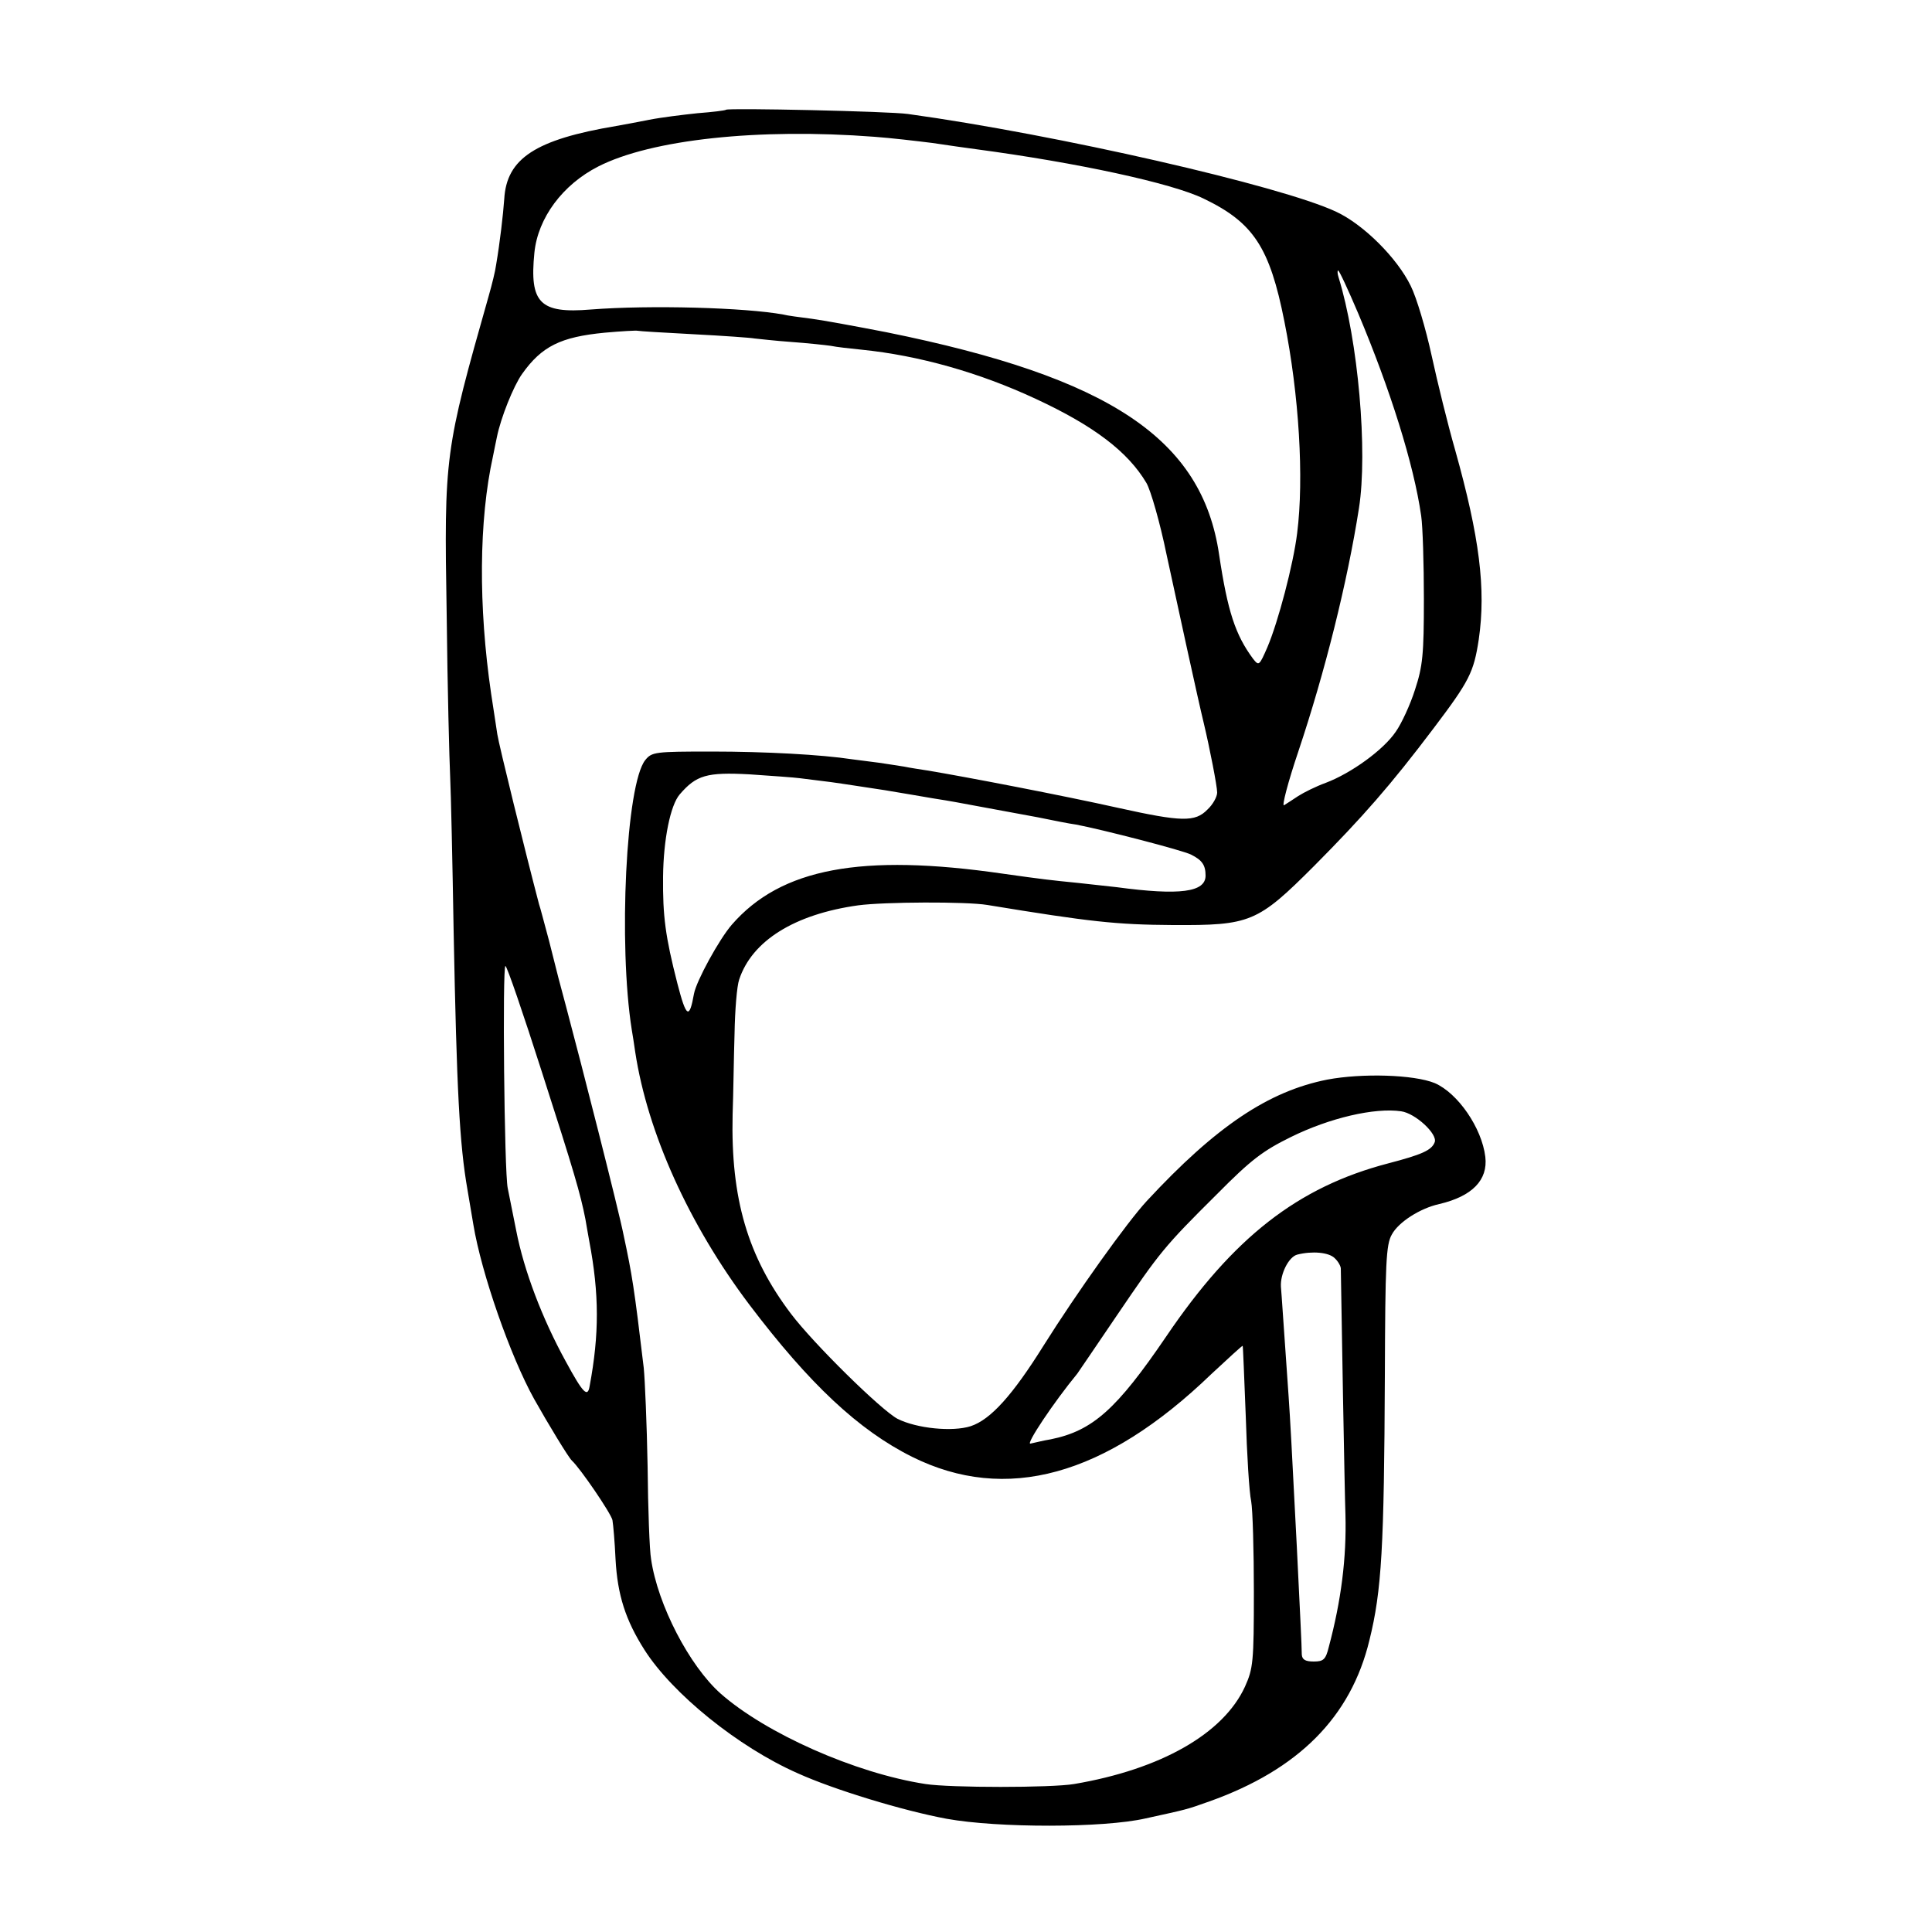
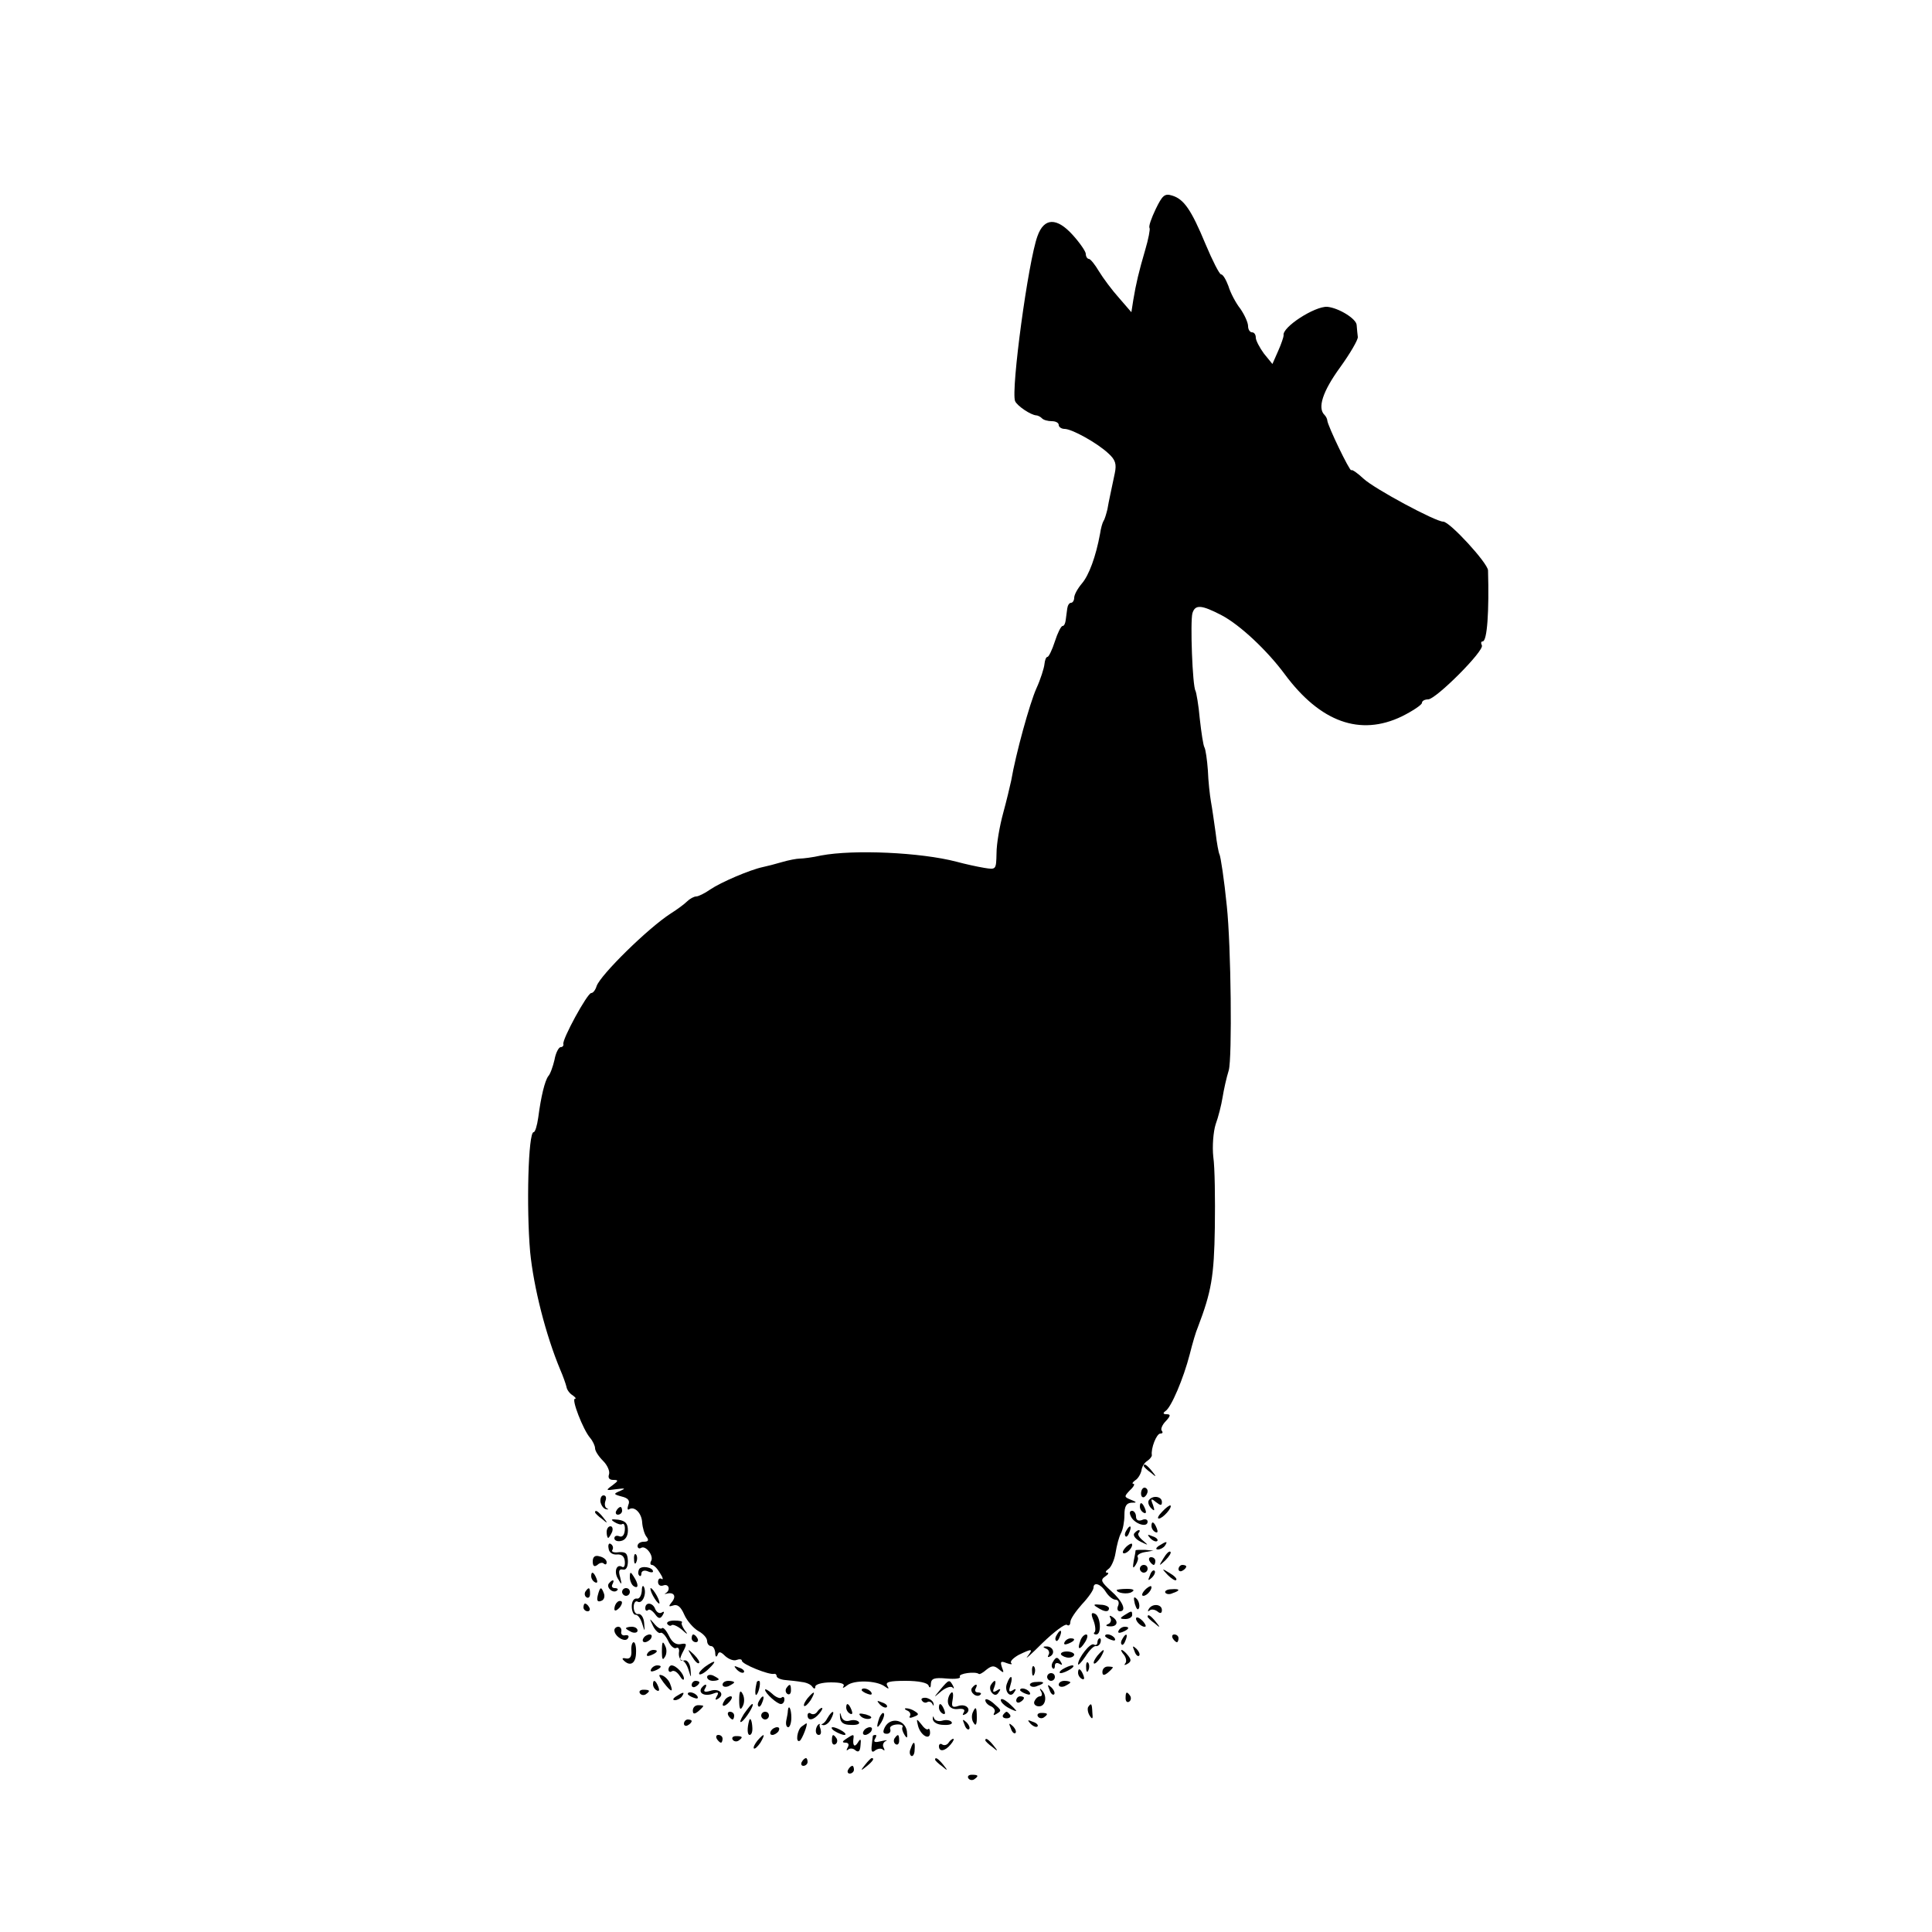
<svg xmlns="http://www.w3.org/2000/svg" version="1.0" width="500pt" height="500pt" viewBox="0 0 500 500" preserveAspectRatio="xMidYMid meet">
  <g transform="translate(0,500) scale(0.1,-0.1)" fill="#000000" stroke="none">
-     <path d="M1879 4716 c-2 -2 -35 -6 -74 -9 -38 -4 -95 -11 -125 -17 -30 -6 -68 -13 -85 -16 -209 -35 -284 -84 -290 -189 -3 -41 -11 -111 -21 -170 -2 -16 -11 -52 -19 -80 -114 -402 -116 -413 -109 -825 2 -190 7 -379 9 -420 2 -41 6 -221 9 -400 8 -410 15 -551 36 -670 5 -30 12 -70 15 -89 21 -127 96 -341 157 -451 37 -66 90 -153 98 -160 21 -19 101 -136 105 -154 2 -11 6 -57 8 -101 5 -93 26 -158 75 -235 72 -113 242 -251 396 -319 95 -43 273 -97 386 -118 133 -24 406 -24 515 1 109 24 103 22 165 44 230 82 366 218 414 417 32 129 38 241 40 685 1 291 3 339 18 365 17 32 73 68 123 79 85 20 126 62 119 122 -9 75 -71 165 -131 191 -54 22 -188 26 -278 9 -152 -30 -288 -121 -467 -314 -51 -55 -181 -237 -267 -374 -80 -128 -137 -192 -189 -209 -47 -15 -139 -6 -189 19 -42 22 -217 194 -276 272 -112 148 -156 298 -151 515 2 55 3 149 5 210 1 60 6 123 12 140 33 100 143 169 308 192 67 9 280 10 334 1 268 -44 334 -51 480 -52 201 -1 219 6 366 153 126 127 198 209 309 356 93 123 104 145 117 230 19 131 2 265 -61 490 -19 66 -46 176 -61 245 -15 69 -39 150 -54 180 -35 72 -122 159 -193 192 -142 67 -724 200 -1108 253 -48 7 -465 16 -471 11z m384 -70 c42 -3 110 -11 150 -16 39 -6 90 -13 112 -16 263 -35 508 -88 590 -128 129 -62 171 -126 209 -318 38 -190 51 -406 33 -548 -10 -81 -49 -229 -77 -295 -21 -48 -22 -49 -37 -30 -46 62 -66 123 -88 270 -44 299 -282 458 -860 575 -77 15 -164 31 -194 35 -30 4 -63 8 -74 11 -98 18 -344 25 -498 13 -132 -11 -159 17 -146 147 9 90 73 176 165 223 137 70 415 100 715 77z m1252 -457 c83 -197 144 -391 163 -524 4 -27 7 -124 7 -215 0 -144 -3 -174 -23 -235 -12 -38 -35 -88 -50 -109 -32 -47 -115 -107 -181 -132 -25 -9 -57 -25 -71 -34 -14 -9 -30 -20 -37 -24 -6 -3 10 59 37 139 69 206 127 438 157 630 23 147 -2 433 -53 598 -3 9 -3 17 -1 17 3 0 26 -50 52 -111z m-1720 -54 c77 -4 148 -9 158 -11 10 -1 53 -6 95 -9 42 -3 88 -8 102 -10 14 -3 50 -7 80 -10 148 -15 304 -59 450 -127 151 -70 239 -137 287 -218 11 -19 35 -102 52 -185 27 -125 82 -378 96 -435 16 -67 35 -165 35 -181 0 -11 -11 -31 -25 -44 -32 -33 -67 -32 -230 4 -143 32 -398 81 -495 97 -19 3 -46 7 -60 10 -14 2 -43 7 -65 10 -22 3 -53 7 -70 9 -78 12 -224 20 -363 20 -147 0 -155 -1 -172 -22 -50 -62 -70 -477 -35 -698 2 -11 6 -37 9 -58 32 -209 139 -446 295 -653 156 -206 283 -325 421 -394 243 -121 500 -51 775 214 44 41 80 74 81 73 1 -1 4 -83 8 -182 3 -99 9 -198 14 -220 4 -22 7 -128 7 -235 0 -182 -2 -198 -23 -245 -56 -122 -218 -214 -442 -252 -59 -10 -321 -10 -385 0 -182 28 -413 131 -530 234 -81 72 -163 230 -180 348 -4 22 -8 130 -9 240 -2 110 -7 225 -10 255 -25 210 -30 240 -52 343 -13 66 -110 446 -149 592 -9 33 -18 67 -20 75 -2 8 -13 51 -24 95 -12 44 -23 87 -26 95 -36 137 -104 413 -108 440 -3 19 -10 67 -16 105 -33 225 -32 448 5 615 3 14 7 36 10 49 10 50 43 132 65 163 51 72 100 96 214 107 44 4 82 6 85 5 3 -1 68 -5 145 -9z m275 -1149 c14 -2 50 -6 80 -10 30 -4 93 -14 140 -21 47 -8 102 -17 124 -21 21 -3 48 -8 60 -10 11 -2 48 -9 81 -15 33 -6 92 -17 130 -24 39 -8 84 -17 100 -19 64 -12 278 -67 298 -78 28 -14 37 -27 37 -54 0 -43 -66 -52 -230 -30 -19 2 -64 7 -100 11 -70 7 -89 9 -195 24 -366 53 -574 14 -701 -132 -33 -38 -92 -146 -98 -179 -12 -67 -20 -62 -43 27 -31 121 -38 174 -37 276 1 97 19 185 43 213 43 50 70 58 181 52 58 -4 116 -8 130 -10z m-668 -759 c84 -261 100 -316 113 -382 3 -16 7 -42 10 -57 26 -137 26 -241 1 -375 -5 -31 -17 -19 -62 64 -61 111 -108 235 -128 338 -9 44 -19 94 -22 110 -9 41 -14 575 -6 575 4 0 46 -123 94 -273z m2224 -103 c37 -5 95 -59 87 -80 -8 -21 -33 -32 -121 -55 -233 -61 -400 -191 -574 -448 -128 -188 -190 -244 -299 -266 -19 -3 -42 -9 -52 -11 -14 -4 60 107 121 181 4 6 50 73 102 150 112 165 122 178 260 315 88 89 119 112 190 147 101 50 218 77 286 67z m-172 -380 c9 -8 16 -21 16 -27 1 -76 10 -588 12 -637 3 -112 -11 -222 -43 -342 -8 -33 -14 -38 -39 -38 -22 0 -30 5 -31 18 0 21 -5 119 -13 282 -13 256 -17 326 -21 385 -14 198 -18 263 -20 285 -2 33 20 77 42 83 39 10 82 6 97 -9z" />
+     <path d="M2991 4459 c-11 -23 -19 -45 -16 -49 2 -3 -3 -29 -11 -56 -17 -58 -24 -88 -31 -130 l-5 -32 -32 37 c-18 20 -41 51 -52 69 -10 17 -22 32 -26 32 -4 0 -8 6 -8 13 0 6 -15 28 -33 48 -42 47 -75 46 -92 -2 -24 -65 -69 -398 -58 -427 5 -12 40 -36 55 -37 3 0 10 -3 14 -7 4 -5 16 -8 26 -8 10 0 18 -4 18 -10 0 -5 7 -10 15 -10 19 0 84 -36 113 -63 19 -17 22 -28 17 -52 -10 -49 -15 -69 -19 -93 -3 -12 -7 -26 -10 -30 -3 -5 -7 -19 -9 -33 -11 -60 -29 -108 -47 -129 -11 -13 -20 -29 -20 -37 0 -7 -4 -13 -8 -13 -5 0 -9 -7 -10 -15 -1 -8 -3 -22 -4 -30 -1 -8 -4 -15 -8 -15 -4 0 -13 -18 -20 -40 -7 -22 -16 -40 -19 -40 -4 0 -7 -9 -8 -19 -1 -10 -10 -39 -21 -63 -17 -38 -53 -168 -65 -238 -3 -14 -12 -52 -21 -85 -9 -33 -17 -79 -17 -103 -1 -43 -1 -43 -32 -38 -18 3 -50 10 -72 16 -92 24 -265 32 -350 16 -22 -5 -47 -8 -55 -8 -8 0 -29 -4 -46 -9 -17 -5 -40 -11 -50 -13 -33 -7 -108 -39 -136 -58 -14 -10 -31 -18 -36 -18 -6 0 -17 -6 -24 -13 -7 -7 -26 -21 -42 -31 -59 -38 -182 -159 -192 -188 -3 -10 -9 -18 -14 -18 -10 0 -76 -121 -72 -132 1 -4 -2 -8 -7 -8 -5 0 -13 -15 -16 -33 -4 -17 -11 -37 -16 -42 -9 -12 -19 -53 -26 -107 -3 -21 -8 -38 -12 -38 -14 0 -19 -196 -9 -310 9 -91 40 -214 78 -305 7 -16 14 -36 16 -44 1 -8 9 -18 16 -22 7 -5 10 -9 6 -9 -10 0 21 -80 39 -101 7 -8 13 -21 13 -27 0 -7 9 -21 21 -33 11 -11 18 -27 15 -35 -3 -9 1 -14 11 -14 14 0 14 -2 -2 -14 -18 -13 -18 -14 10 -10 23 3 25 2 11 -4 -19 -8 -19 -9 3 -15 17 -4 22 -11 17 -22 -3 -9 -2 -14 2 -11 14 9 33 -10 34 -35 1 -13 6 -30 11 -36 7 -9 5 -13 -7 -13 -9 0 -16 -5 -16 -11 0 -5 4 -8 9 -5 12 8 34 -21 26 -34 -3 -5 -2 -10 2 -10 5 0 14 -9 21 -21 8 -12 9 -19 4 -15 -5 3 -9 -1 -9 -8 0 -8 6 -12 14 -9 14 5 19 -12 6 -20 -5 -2 -3 -3 4 -1 18 4 24 -8 11 -23 -8 -10 -8 -12 4 -8 11 4 20 -3 29 -24 7 -16 24 -35 36 -42 13 -7 23 -18 23 -26 0 -7 5 -13 10 -13 6 0 10 -8 11 -17 0 -11 3 -13 6 -6 3 10 8 9 20 -3 9 -8 22 -13 29 -10 8 3 14 2 14 -2 0 -9 70 -37 83 -34 4 1 7 -2 7 -6 0 -4 10 -9 23 -10 12 -1 31 -3 42 -5 11 -1 23 -6 27 -12 5 -7 8 -6 8 0 0 6 18 11 40 11 25 0 37 -3 33 -10 -4 -6 0 -5 9 2 18 15 76 13 97 -2 11 -8 13 -8 7 2 -5 9 6 12 48 12 34 0 56 -5 59 -12 3 -8 6 -6 6 4 1 14 8 17 41 14 22 -2 38 0 34 5 -4 8 40 14 49 7 2 -2 11 3 20 11 14 11 20 11 32 1 13 -11 14 -10 8 5 -5 15 -3 17 12 11 11 -4 16 -4 12 0 -4 4 5 13 19 21 35 17 39 17 23 -4 -8 -10 10 6 39 35 30 29 58 50 63 47 5 -4 9 0 9 7 0 8 14 28 30 46 17 18 30 37 30 43 0 16 19 10 32 -11 7 -11 18 -20 25 -20 7 0 10 -7 7 -15 -4 -8 -2 -15 4 -15 19 0 7 27 -23 53 -25 23 -28 28 -15 37 8 5 11 10 5 10 -5 0 -4 4 3 9 7 4 16 23 19 42 3 19 9 42 14 51 5 9 9 30 9 47 0 23 5 31 18 32 15 0 15 1 -2 8 -17 7 -17 8 -2 24 10 9 14 17 9 17 -4 0 -2 4 5 9 7 4 14 16 16 25 1 10 8 21 15 25 7 5 12 11 12 15 -3 17 12 56 22 56 6 0 7 3 4 7 -4 3 0 15 10 25 13 14 13 18 2 18 -9 0 -10 3 -3 8 15 9 47 85 63 147 7 28 16 59 21 70 35 92 42 131 44 258 1 74 0 156 -4 183 -3 27 0 65 6 84 7 19 15 51 18 70 3 19 10 51 16 70 9 32 6 321 -5 425 -7 70 -16 128 -19 134 -2 3 -7 29 -10 56 -4 28 -9 64 -12 80 -3 17 -7 53 -8 81 -2 28 -6 55 -9 60 -3 5 -8 38 -12 74 -3 35 -9 68 -11 72 -8 12 -14 180 -8 201 7 23 23 22 75 -5 48 -25 119 -92 164 -153 92 -124 195 -161 303 -109 28 14 52 30 52 35 0 5 7 9 16 9 20 0 147 127 139 140 -3 6 -2 10 2 10 12 0 17 79 14 184 -1 19 -99 126 -116 126 -20 0 -178 85 -206 111 -15 14 -30 25 -32 22 -4 -3 -61 115 -62 129 0 3 -3 10 -7 14 -19 18 -5 61 40 123 26 36 47 72 46 79 -1 6 -2 20 -3 31 -1 16 -46 44 -76 47 -32 2 -118 -53 -113 -74 0 -4 -6 -22 -14 -40 l-15 -34 -22 27 c-11 15 -21 34 -21 41 0 8 -4 14 -10 14 -5 0 -10 7 -10 16 0 9 -9 29 -20 45 -12 15 -26 42 -31 59 -6 16 -14 30 -19 30 -4 0 -22 35 -40 78 -37 89 -56 117 -87 126 -19 6 -25 0 -42 -35z" />
+     <path d="M2960 1206 c0 -2 8 -10 18 -17 15 -13 16 -12 3 4 -13 16 -21 21 -21 13z" />
+     <path d="M2953 1135 c0 -8 4 -12 9 -9 4 3 8 9 8 15 0 5 -4 9 -8 9 -5 0 -9 -7 -9 -15z" />
+     <path d="M1554 1113 c2 -9 8 -18 15 -19 6 -1 7 0 2 2 -6 3 -7 12 -4 20 3 8 1 14 -5 14 -6 0 -9 -8 -8 -17z" />
+     <path d="M2973 1117 c-3 -5 0 -14 6 -20 9 -9 10 -7 5 8 -7 17 -5 18 7 8 13 -10 16 -10 16 0 0 15 -25 18 -34 4z" />
+     <path d="M2950 1101 c0 -6 4 -13 10 -16 6 -3 7 1 4 9 -7 18 -14 21 -14 7z" />
+     <path d="M3008 1088 c-10 -10 -14 -18 -9 -18 10 0 36 29 30 34 -2 1 -12 -6 -21 -16z" />
+     <path d="M1595 1090 c-3 -5 -1 -10 4 -10 6 0 11 5 11 10 0 6 -2 10 -4 10 -3 0 -8 -4 -11 -10z" />
+     <path d="M1540 1086 c0 -2 8 -10 18 -17 15 -13 16 -12 3 4 -13 16 -21 21 -21 13z" />
+     <path d="M2928 1073 c11 -18 42 -27 42 -11 0 6 -7 8 -15 4 -9 -3 -15 0 -15 9 0 8 -5 15 -10 15 -7 0 -8 -6 -2 -17z" />
+     <path d="M1590 1061 c8 -5 17 -8 21 -5 4 2 7 -5 6 -16 -1 -12 -6 -19 -14 -16 -7 3 -13 1 -13 -5 0 -6 8 -9 17 -7 11 2 18 12 18 27 0 18 -6 25 -25 28 -18 2 -21 1 -10 -6z" />
+     <path d="M2980 1051 c0 -6 4 -13 10 -16 6 -3 7 1 4 9 -7 18 -14 21 -14 7z" />
+     <path d="M1570 1035 c0 -8 2 -15 4 -15 2 0 6 7 10 15 3 8 1 15 -4 15 -6 0 -10 -7 -10 -15z" />
+     <path d="M2915 1039 c-4 -6 -5 -12 -2 -15 2 -3 7 2 10 11 7 17 1 20 -8 4z" />
+     <path d="M2935 1031 c-3 -6 5 -15 17 -21 21 -10 21 -10 6 3 -10 8 -15 17 -11 20 3 4 4 7 0 7 -3 0 -8 -4 -12 -9z" />
+     <path d="M2977 1019 c7 -7 15 -10 18 -7 3 3 -2 9 -12 12 -14 6 -15 5 -6 -5z" />
+     <path d="M1575 993 c1 -11 10 -17 22 -16 12 1 19 -5 20 -18 1 -11 -2 -17 -7 -14 -15 9 -22 -14 -10 -32 9 -16 10 -15 5 5 -5 16 -3 22 7 20 8 -2 13 6 13 22 -1 20 -5 24 -23 23 -13 -2 -21 1 -17 6 3 5 1 12 -4 15 -5 4 -8 -2 -6 -11z" />
+     <path d="M2912 994 c-7 -8 -8 -14 -3 -14 10 0 25 19 20 25 -2 1 -10 -3 -17 -11z" />
+     <path d="M3000 1000 c-9 -6 -10 -10 -3 -10 6 0 15 5 18 10 8 12 4 12 -15 0z" />
+     <path d="M2939 988 c0 -2 -2 -14 -5 -28 -3 -18 -2 -21 5 -10 5 8 8 17 5 21 -2 4 6 10 18 12 l23 4 -22 2 c-13 0 -23 0 -24 -1z" />
+     <path d="M3011 967 c-13 -21 -12 -21 5 -5 10 10 16 20 13 22 -3 3 -11 -5 -18 -17z" />
+     <path d="M1534 959 c0 -12 4 -15 12 -9 6 6 14 7 17 3 4 -3 7 -2 7 4 0 6 -8 13 -18 15 -12 4 -18 -1 -18 -13z" />
+     <path d="M1641 964 c0 -11 3 -14 6 -6 3 7 2 16 -1 19 -3 4 -6 -2 -5 -13z" />
+     <path d="M2975 960 c3 -5 8 -10 11 -10 2 0 4 5 4 10 0 6 -5 10 -11 10 -5 0 -7 -4 -4 -10z" />
+     <path d="M1654 939 c-3 -6 -3 -13 0 -16 3 -4 6 -1 6 5 0 6 7 9 15 6 8 -4 15 -4 15 -1 0 11 -30 16 -36 6z" />
+     <path d="M2950 940 c0 -5 5 -10 10 -10 6 0 10 5 10 10 0 6 -4 10 -10 10 -5 0 -10 -4 -10 -10z" />
+     <path d="M3050 939 c0 -5 5 -7 10 -4 6 3 10 8 10 11 0 2 -4 4 -10 4 -5 0 -10 -5 -10 -11z" />
+     <path d="M2976 923 c-6 -14 -5 -15 5 -6 7 7 10 15 7 18 -3 3 -9 -2 -12 -12z" />
+     <path d="M3022 924 c10 -10 20 -16 22 -13 3 3 -5 11 -17 18 -21 13 -21 12 -5 -5z" />
+     <path d="M1530 921 c0 -6 4 -13 10 -16 6 -3 7 1 4 9 -7 18 -14 21 -14 7z" />
+     <path d="M1630 918 c0 -9 5 -20 10 -23 13 -8 13 5 0 25 -8 13 -10 13 -10 -2z" />
+     <path d="M1575 901 c-6 -11 13 -26 22 -17 4 3 1 6 -6 6 -7 0 -9 5 -6 10 3 6 4 10 1 10 -3 0 -7 -4 -11 -9z" />
+     <path d="M1661 883 c-1 -13 -7 -22 -13 -20 -8 1 -13 -8 -13 -20 0 -13 5 -23 10 -22 6 0 13 -10 17 -23 7 -22 7 -22 5 2 -1 14 -8 24 -15 23 -6 -2 -12 6 -12 18 0 11 5 17 10 14 12 -7 24 19 17 37 -3 7 -6 3 -6 -9z" />
+     <path d="M2962 884 c-7 -8 -8 -14 -3 -14 10 0 25 19 20 25 -2 1 -10 -3 -17 -11z" />
+     <path d="M1515 881 c-3 -5 -2 -12 3 -15 5 -3 9 1 9 9 0 17 -3 19 -12 6z" />
+     <path d="M1547 871 c-3 -13 -1 -18 9 -14 7 2 10 11 7 19 -7 19 -10 18 -16 -5z" />
+     <path d="M1610 880 c0 -5 5 -10 10 -10 6 0 10 5 10 10 0 6 -4 10 -10 10 -5 0 -10 -4 -10 -10z" />
+     <path d="M1690 870 c6 -11 13 -20 16 -20 2 0 0 9 -6 20 -6 11 -13 20 -16 20 -2 0 0 -9 6 -20z" />
+     <path d="M2890 885 c0 -8 29 -12 39 -5 9 5 4 8 -13 8 -14 0 -26 -2 -26 -3z" />
+     <path d="M3016 878 c3 -4 11 -5 19 -1 21 7 19 12 -4 10 -11 0 -18 -5 -15 -9z" />
+     <path d="M2937 849 c4 -13 8 -18 11 -10 2 7 -1 18 -6 23 -8 8 -9 4 -5 -13z" />
+     <path d="M1597 853 c-4 -3 -7 -11 -7 -17 0 -6 5 -5 12 2 6 6 9 14 7 17 -3 3 -9 2 -12 -2z" />
+     <path d="M1510 840 c0 -5 5 -10 11 -10 5 0 7 5 4 10 -3 6 -8 10 -11 10 -2 0 -4 -4 -4 -10z" />
+     <path d="M1670 838 c0 -6 3 -8 7 -5 3 4 11 -1 18 -10 9 -13 14 -13 20 -3 5 8 4 11 -2 7 -6 -4 -13 0 -17 8 -6 18 -26 20 -26 3z" />
+     <path d="M2840 840 c18 -12 30 -13 30 -2 0 4 -10 9 -22 9 -18 2 -20 0 -8 -7z" />
+     <path d="M2973 836 c-3 -6 -3 -8 2 -4 4 4 13 3 20 -2 8 -7 12 -5 12 3 0 16 -25 18 -34 3z" />
+     <path d="M2830 806 c5 -13 6 -27 3 -30 -4 -3 -2 -6 4 -6 15 0 11 49 -4 54 -9 4 -10 -1 -3 -18z" />
+     <path d="M2910 820 c-13 -8 -12 -10 3 -10 9 0 17 5 17 10 0 12 -1 12 -20 0z" />
+     <path d="M2874 812 c3 -5 0 -13 -6 -15 -8 -3 -6 -6 5 -6 19 -1 23 14 5 25 -6 4 -8 3 -4 -4z" />
+     <path d="M2940 811 c0 -10 19 -25 25 -20 1 2 -3 10 -11 17 -8 7 -14 8 -14 3z" />
+     <path d="M2970 816 c0 -2 8 -10 18 -17 15 -13 16 -12 3 4 -13 16 -21 21 -21 13z" />
+     <path d="M1690 792 c6 -12 15 -20 19 -18 4 3 13 -6 20 -20 6 -14 16 -22 21 -19 5 3 9 -2 7 -12 -1 -10 3 -19 8 -20 6 -1 13 -12 17 -25 7 -22 7 -22 5 2 -1 14 -8 24 -15 23 -15 -4 -15 3 -2 27 8 16 7 18 -9 15 -12 -2 -22 5 -30 22 -7 14 -15 23 -18 19 -3 -3 -12 2 -20 12 -13 15 -13 15 -3 -6z" />
+     <path d="M1727 797 c3 -4 8 -6 11 -3 3 3 15 -2 26 -11 15 -14 18 -14 8 -2 -6 9 -10 18 -7 20 2 3 -6 5 -20 5 -13 0 -21 -4 -18 -9z" />
+     <path d="M1590 781 c0 -16 28 -33 35 -21 4 6 1 9 -7 8 -7 -2 -12 3 -10 10 1 6 -2 12 -8 12 -5 0 -10 -4 -10 -9z" />
+     <path d="M1620 786 c0 -2 7 -6 15 -10 8 -3 15 -1 15 4 0 6 -7 10 -15 10 -8 0 -15 -2 -15 -4z" />
+     <path d="M2895 780 c-3 -6 1 -7 9 -4 18 7 21 14 7 14 -6 0 -13 -4 -16 -10z" />
+     <path d="M2735 769 c-4 -6 -5 -12 -2 -15 2 -3 7 2 10 11 7 17 1 20 -8 4z" />
+     <path d="M1665 760 c-3 -5 -2 -10 4 -10 5 0 13 5 16 10 3 6 2 10 -4 10 -5 0 -13 -4 -16 -10z" />
+     <path d="M1790 760 c0 -5 5 -10 11 -10 5 0 7 5 4 10 -3 6 -8 10 -11 10 -2 0 -4 -4 -4 -10z" />
+     <path d="M2796 754 c-9 -24 -2 -26 12 -4 7 11 8 20 3 20 -5 0 -12 -7 -15 -16z" />
+     <path d="M2860 766 c0 -2 7 -7 16 -10 8 -3 12 -2 9 4 -6 10 -25 14 -25 6z" />
+     <path d="M2905 759 c-4 -6 -5 -12 -2 -15 2 -3 7 2 10 11 7 17 1 20 -8 4z" />
+     <path d="M3035 760 c3 -5 8 -10 11 -10 2 0 4 5 4 10 0 6 -5 10 -11 10 -5 0 -7 -4 -4 -10z" />
+     <path d="M2755 750 c-3 -6 1 -7 9 -4 18 7 21 14 7 14 -6 0 -13 -4 -16 -10z" />
+     <path d="M2840 749 c0 -5 -4 -8 -9 -5 -9 6 -41 -35 -41 -51 0 -4 9 5 19 20 10 16 22 28 27 27 5 -1 10 3 12 9 2 6 1 11 -2 11 -3 0 -6 -5 -6 -11z" />
+     <path d="M1634 728 c1 -16 -4 -22 -14 -20 -8 2 -11 0 -7 -4 17 -18 32 -10 33 17 1 16 -2 29 -6 29 -4 0 -7 -10 -6 -22z" />
+     <path d="M1713 724 c0 -17 2 -22 7 -13 5 6 6 18 3 26 -8 19 -10 16 -10 -13z" />
+     <path d="M2708 733 c6 -2 9 -10 6 -15 -4 -7 -2 -8 5 -4 13 9 5 26 -12 25 -9 0 -8 -2 1 -6z" />
+     <path d="M2936 727 c3 -10 9 -15 12 -12 3 3 0 11 -7 18 -10 9 -11 8 -5 -6z" />
+     <path d="M1675 720 c-3 -6 1 -7 9 -4 18 7 21 14 7 14 -6 0 -13 -4 -16 -10z" />
+     <path d="M1791 713 c7 -12 15 -20 18 -17 3 2 -3 12 -13 22 -17 16 -18 16 -5 -5z" />
+     <path d="M2746 718 c3 -4 12 -8 20 -8 8 0 14 4 14 8 0 4 -9 8 -19 8 -11 0 -17 -4 -15 -8z" />
+     <path d="M2840 715 c-7 -9 -11 -17 -9 -20 3 -2 10 5 17 15 14 24 10 26 -8 5z" />
+     <path d="M2909 717 c6 -8 7 -18 3 -22 -4 -5 -1 -5 6 -1 10 6 10 11 1 22 -6 8 -14 14 -16 14 -3 0 0 -6 6 -13z" />
+     <path d="M2725 699 c-4 -6 -4 -13 -1 -16 3 -4 6 -1 6 6 0 7 5 9 12 5 7 -4 8 -3 4 4 -9 15 -13 15 -21 1z" />
+     <path d="M1824 686 c-10 -8 -17 -16 -14 -19 3 -2 14 4 24 14 23 22 18 25 -10 5z" />
+     <path d="M2811 684 c0 -11 3 -14 6 -6 3 7 2 16 -1 19 -3 4 -6 -2 -5 -13z" />
+     <path d="M1685 680 c-3 -6 1 -7 9 -4 18 7 21 14 7 14 -6 0 -13 -4 -16 -10z" />
+     <path d="M1730 679 c0 -5 4 -8 9 -4 6 3 14 -3 20 -12 6 -10 11 -13 11 -7 0 12 -20 34 -32 34 -4 0 -8 -5 -8 -11z" />
+     <path d="M1907 679 c7 -7 15 -10 18 -7 3 3 -2 9 -12 12 -14 6 -15 5 -6 -5z" />
+     <path d="M2671 674 c0 -11 3 -14 6 -6 3 7 2 16 -1 19 -3 4 -6 -2 -5 -13z" />
+     <path d="M2750 680 c-8 -5 -10 -10 -5 -10 6 0 17 5 25 10 8 5 11 10 5 10 -5 0 -17 -5 -25 -10z" />
+     <path d="M2853 673 c0 -9 4 -10 14 -2 7 6 13 12 13 14 0 1 -6 2 -13 2 -8 0 -14 -6 -14 -14z" />
+     <path d="M2790 671 c0 -6 4 -13 10 -16 6 -3 7 1 4 9 -7 18 -14 21 -14 7z" />
+     <path d="M1717 646 c20 -26 27 -28 17 -3 -3 8 -12 18 -20 21 -11 4 -10 0 3 -18z" />
+     <path d="M1830 660 c0 -6 7 -10 15 -10 8 0 15 2 15 4 0 2 -7 6 -15 10 -8 3 -15 1 -15 -4z" />
+     <path d="M2710 660 c0 -5 5 -10 10 -10 6 0 10 5 10 10 0 6 -4 10 -10 10 -5 0 -10 -4 -10 -10z" />
+     <path d="M2606 643 c-8 -20 9 -40 19 -22 6 8 4 10 -5 4 -9 -5 -10 -2 -5 14 8 25 0 29 -9 4z" />
+     <path d="M1690 641 c0 -6 4 -13 10 -16 6 -3 7 1 4 9 -7 18 -14 21 -14 7z" />
+     <path d="M1790 639 c0 -5 5 -7 10 -4 6 3 10 8 10 11 0 2 -4 4 -10 4 -5 0 -10 -5 -10 -11z" />
+     <path d="M1870 640 c0 -5 7 -7 15 -4 8 4 15 8 15 10 0 2 -7 4 -15 4 -8 0 -15 -4 -15 -10z" />
+     <path d="M1959 648 c-5 -18 -6 -38 -1 -34 7 8 12 36 6 36 -2 0 -4 -1 -5 -2z" />
+     <path d="M2434 628 c-19 -23 -19 -23 2 -5 11 9 24 14 29 10 4 -5 5 -2 1 5 -9 16 -10 16 -32 -10z" />
+     <path d="M2564 639 c-3 -6 -2 -15 4 -21 6 -6 12 -6 17 3 6 8 4 10 -5 4 -10 -6 -12 -4 -7 8 7 19 2 23 -9 6z" />
+     <path d="M2666 638 c3 -4 11 -5 19 -1 21 7 19 12 -4 10 -11 0 -18 -5 -15 -9z" />
+     <path d="M2740 640 c0 -5 7 -7 15 -4 8 4 15 8 15 10 0 2 -7 4 -15 4 -8 0 -15 -4 -15 -10z" />
+     <path d="M1815 631 c-8 -14 10 -22 31 -14 13 5 15 3 9 -7 -5 -9 -4 -11 4 -6 18 12 2 28 -21 20 -14 -4 -18 -2 -14 5 4 6 5 11 2 11 -3 0 -7 -4 -11 -9z" />
+     <path d="M2035 631 c-3 -5 -2 -12 3 -15 5 -3 9 1 9 9 0 17 -3 19 -12 6z" />
+     <path d="M2515 631 c-6 -11 13 -26 22 -17 4 3 1 6 -6 6 -7 0 -9 5 -6 10 3 6 4 10 1 10 -3 0 -7 -4 -11 -9z" />
+     <path d="M2716 627 c3 -10 9 -15 12 -12 3 3 0 11 -7 18 -10 9 -11 8 -5 -6z" />
+     <path d="M1656 618 c3 -5 10 -6 15 -3 13 9 11 12 -6 12 -8 0 -12 -4 -9 -9z" />
+     <path d="M1913 600 c0 -23 3 -28 9 -16 5 9 5 23 0 32 -6 12 -9 7 -9 -16z" />
+     <path d="M1980 627 c0 -9 31 -37 41 -37 5 0 9 5 9 12 0 6 -3 8 -7 5 -3 -4 -15 0 -25 10 -10 9 -18 13 -18 10z" />
+     <path d="M2230 626 c0 -2 7 -7 16 -10 8 -3 12 -2 9 4 -6 10 -25 14 -25 6z" />
+     <path d="M2640 626 c0 -2 7 -7 16 -10 8 -3 12 -2 9 4 -6 10 -25 14 -25 6z" />
+     <path d="M2694 623 c4 -7 3 -13 -2 -13 -6 0 -12 -6 -15 -13 -3 -7 3 -13 12 -13 18 0 22 29 6 43 -4 5 -5 2 -1 -4z" />
+     <path d="M1750 610 c-9 -6 -10 -10 -3 -10 6 0 15 5 18 10 8 12 4 12 -15 0z" />
+     <path d="M1780 616 c0 -2 7 -7 16 -10 8 -3 12 -2 9 4 -6 10 -25 14 -25 6z" />
+     <path d="M2090 605 c-7 -9 -11 -17 -9 -20 3 -2 10 5 17 15 14 24 10 26 -8 5z" />
+     <path d="M2457 613 c-10 -21 0 -38 21 -36 15 2 21 -1 16 -9 -4 -7 -3 -8 5 -4 17 11 2 28 -19 21 -15 -5 -18 -2 -15 14 4 21 0 28 -8 14z" />
+     <path d="M2913 605 c0 -8 4 -12 9 -9 5 3 6 10 3 15 -9 13 -12 11 -12 -6z" />
+     <path d="M1875 599 c-11 -16 -1 -19 13 -3 7 8 8 14 3 14 -5 0 -13 -5 -16 -11z" />
+     <path d="M1965 599 c-4 -6 -5 -12 -2 -15 2 -3 7 2 10 11 7 17 1 20 -8 4z" />
+     <path d="M2386 599 c3 -5 9 -7 14 -4 4 3 11 0 13 -5 3 -6 4 -5 3 1 -1 7 -10 13 -19 15 -9 1 -15 -2 -11 -7z" />
+     <path d="M2550 600 c0 -6 7 -13 15 -16 8 -4 12 -11 8 -17 -3 -6 -1 -7 5 -3 15 9 15 9 -8 29 -11 9 -20 12 -20 7z" />
+     <path d="M2590 600 c0 -5 9 -14 20 -20 11 -6 20 -9 20 -8 0 2 -9 11 -20 21 -11 9 -20 13 -20 7z" />
+     <path d="M2630 599 c0 -5 5 -7 10 -4 6 3 10 8 10 11 0 2 -4 4 -10 4 -5 0 -10 -5 -10 -11z" />
+     <path d="M2277 589 c7 -7 15 -10 18 -7 3 3 -2 9 -12 12 -14 6 -15 5 -6 -5z" />
+     <path d="M1793 573 c0 -9 4 -10 14 -2 7 6 13 12 13 14 0 1 -6 2 -13 2 -8 0 -14 -6 -14 -14z" />
+     <path d="M1925 564 c-9 -15 -12 -23 -6 -20 11 7 35 46 28 46 -3 0 -12 -12 -22 -26z" />
+     <path d="M2190 581 c0 -6 4 -13 10 -16 6 -3 7 1 4 9 -7 18 -14 21 -14 7z" />
+     <path d="M2430 581 c0 -6 4 -13 10 -16 6 -3 7 1 4 9 -7 18 -14 21 -14 7z" />
+     <path d="M2816 582 c-2 -4 -1 -14 4 -22 7 -11 9 -9 7 8 -1 24 -3 26 -11 14z" />
+     <path d="M2039 573 c0 -5 -2 -16 -4 -25 -2 -10 0 -18 5 -18 4 0 8 11 8 25 0 22 -7 36 -9 18z" />
+     <path d="M2115 570 c-4 -6 -11 -8 -16 -5 -5 4 -9 1 -9 -4 0 -16 16 -13 30 4 7 8 10 15 7 15 -3 0 -9 -5 -12 -10z" />
+     <path d="M2174 556 c1 -14 9 -20 28 -20 14 -1 24 2 21 7 -3 5 -14 7 -24 4 -11 -3 -19 1 -22 12 -3 11 -4 10 -3 -3z" />
+     <path d="M2348 573 c6 -2 10 -9 7 -14 -4 -5 1 -6 10 -2 13 5 14 7 3 14 -7 5 -17 8 -23 8 -5 0 -4 -3 3 -6z" />
+     <path d="M2517 567 c-3 -8 -2 -20 3 -26 5 -9 8 -4 8 13 0 29 -3 32 -11 13z" />
+     <path d="M1885 560 c3 -5 8 -10 11 -10 2 0 4 5 4 10 0 6 -5 10 -11 10 -5 0 -7 -4 -4 -10z" />
+     <path d="M1970 560 c0 -5 5 -10 10 -10 6 0 10 5 10 10 0 6 -4 10 -10 10 -5 0 -10 -4 -10 -10z" />
+     <path d="M2141 553 c-5 -10 -13 -17 -18 -15 -4 2 -9 -4 -11 -12 -2 -9 1 -16 7 -16 6 0 7 7 4 17 -4 10 -2 14 5 9 6 -3 16 3 22 14 13 24 5 27 -9 3z" />
+     <path d="M2228 558 c5 -5 16 -8 23 -6 8 3 3 7 -10 11 -17 4 -21 3 -13 -5z" />
+     <path d="M2276 555 c-9 -26 -7 -32 5 -12 6 10 9 21 6 23 -2 3 -7 -2 -11 -11z" />
+     <path d="M2414 551 c1 -8 12 -15 28 -15 14 -1 24 2 21 7 -3 5 -14 7 -24 4 -10 -3 -20 0 -22 7 -2 6 -3 5 -3 -3z" />
+     <path d="M2596 562 c-3 -5 1 -9 9 -9 8 0 12 4 9 9 -3 4 -7 8 -9 8 -2 0 -6 -4 -9 -8z" />
+     <path d="M2686 558 c3 -5 10 -6 15 -3 13 9 11 12 -6 12 -8 0 -12 -4 -9 -9z" />
+     <path d="M1770 539 c0 -5 5 -7 10 -4 6 3 10 8 10 11 0 2 -4 4 -10 4 -5 0 -10 -5 -10 -11z" />
+     <path d="M1939 548 c-6 -21 -5 -38 1 -38 5 0 8 9 7 20 -1 17 -5 26 -8 18z" />
+     <path d="M2290 530 c-6 -12 -5 -17 5 -17 7 0 11 5 9 12 -3 6 5 11 16 12 11 1 18 -2 16 -6 -3 -4 0 -13 5 -21 7 -11 8 -8 6 10 -5 30 -43 37 -57 10z" />
+     <path d="M2376 533 c7 -25 31 -38 31 -17 0 8 -3 12 -5 9 -3 -3 -11 3 -18 13 -12 15 -13 15 -8 -5z" />
+     <path d="M2496 537 c3 -10 9 -15 12 -12 3 3 0 11 -7 18 -10 9 -11 8 -5 -6z" />
+     <path d="M2667 539 c7 -7 15 -10 18 -7 3 3 -2 9 -12 12 -14 6 -15 5 -6 -5z" />
+     <path d="M2075 532 c-12 -8 -17 -44 -5 -37 6 4 22 45 17 45 -1 0 -6 -4 -12 -8z" />
+     <path d="M2616 527 c3 -10 9 -15 12 -12 3 3 0 11 -7 18 -10 9 -11 8 -5 -6z" />
+     <path d="M1995 520 c-3 -5 -2 -10 4 -10 5 0 13 5 16 10 3 6 2 10 -4 10 -5 0 -13 -4 -16 -10z" />
+     <path d="M2160 520 c8 -5 20 -10 25 -10 6 0 3 5 -5 10 -8 5 -19 10 -25 10 -5 0 -3 -5 5 -10z" />
+     <path d="M2235 520 c-3 -5 -2 -10 4 -10 5 0 13 5 16 10 3 6 2 10 -4 10 -5 0 -13 -4 -16 -10z" />
+     <path d="M1855 500 c3 -5 8 -10 11 -10 2 0 4 5 4 10 0 6 -5 10 -11 10 -5 0 -7 -4 -4 -10z" />
+     <path d="M1896 498 c3 -5 10 -6 15 -3 13 9 11 12 -6 12 -8 0 -12 -4 -9 -9z" />
+     <path d="M1960 495 c-7 -9 -11 -17 -9 -20 3 -2 10 5 17 15 14 24 10 26 -8 5z" />
+     <path d="M2153 495 c0 -8 4 -12 9 -9 5 3 6 10 3 15 -9 13 -12 11 -12 -6z" />
+     <path d="M2190 500 c-11 -7 -11 -10 -2 -10 8 0 10 -5 6 -12 -4 -7 -4 -10 1 -6 4 4 13 4 19 -2 8 -6 12 -2 13 13 2 17 0 19 -7 7 -9 -14 -14 -7 -11 13 1 9 -1 9 -19 -3z" />
+     <path d="M2259 508 c0 -2 -2 -13 -3 -25 -2 -16 1 -20 9 -13 7 5 16 6 20 2 5 -4 5 -2 2 5 -4 6 -1 14 5 17 7 3 2 3 -11 0 -16 -4 -21 -3 -17 5 4 6 5 11 2 11 -3 0 -6 -1 -7 -2z" />
+     <path d="M2315 501 c-3 -5 -2 -12 3 -15 5 -3 9 1 9 9 0 17 -3 19 -12 6z" />
+     <path d="M2455 490 c-4 -6 -11 -8 -16 -5 -5 4 -9 1 -9 -4 0 -16 16 -13 30 4 7 8 10 15 7 15 -3 0 -9 -5 -12 -10z" />
+     <path d="M2550 496 c0 -2 8 -10 18 -17 15 -13 16 -12 3 4 -13 16 -21 21 -21 13z" />
+     <path d="M2357 475 c-4 -8 -3 -16 1 -19 4 -3 9 4 9 15 2 23 -3 25 -10 4z" />
+     <path d="M2075 440 c-3 -5 -1 -10 4 -10 6 0 11 5 11 10 0 6 -2 10 -4 10 -3 0 -8 -4 -11 -10z" />
+     <path d="M2239 433 c-13 -16 -12 -17 4 -4 16 13 21 21 13 21 -2 0 -10 -8 -17 -17z" />
+     <path d="M2420 446 c0 -2 8 -10 18 -17 15 -13 16 -12 3 4 -13 16 -21 21 -21 13z" />
+     <path d="M2195 420 c-3 -5 -1 -10 4 -10 6 0 11 5 11 10 0 6 -2 10 -4 10 -3 0 -8 -4 -11 -10z" />
+     <path d="M2506 398 c3 -5 10 -6 15 -3 13 9 11 12 -6 12 -8 0 -12 -4 -9 -9z" />
  </g>
</svg>
